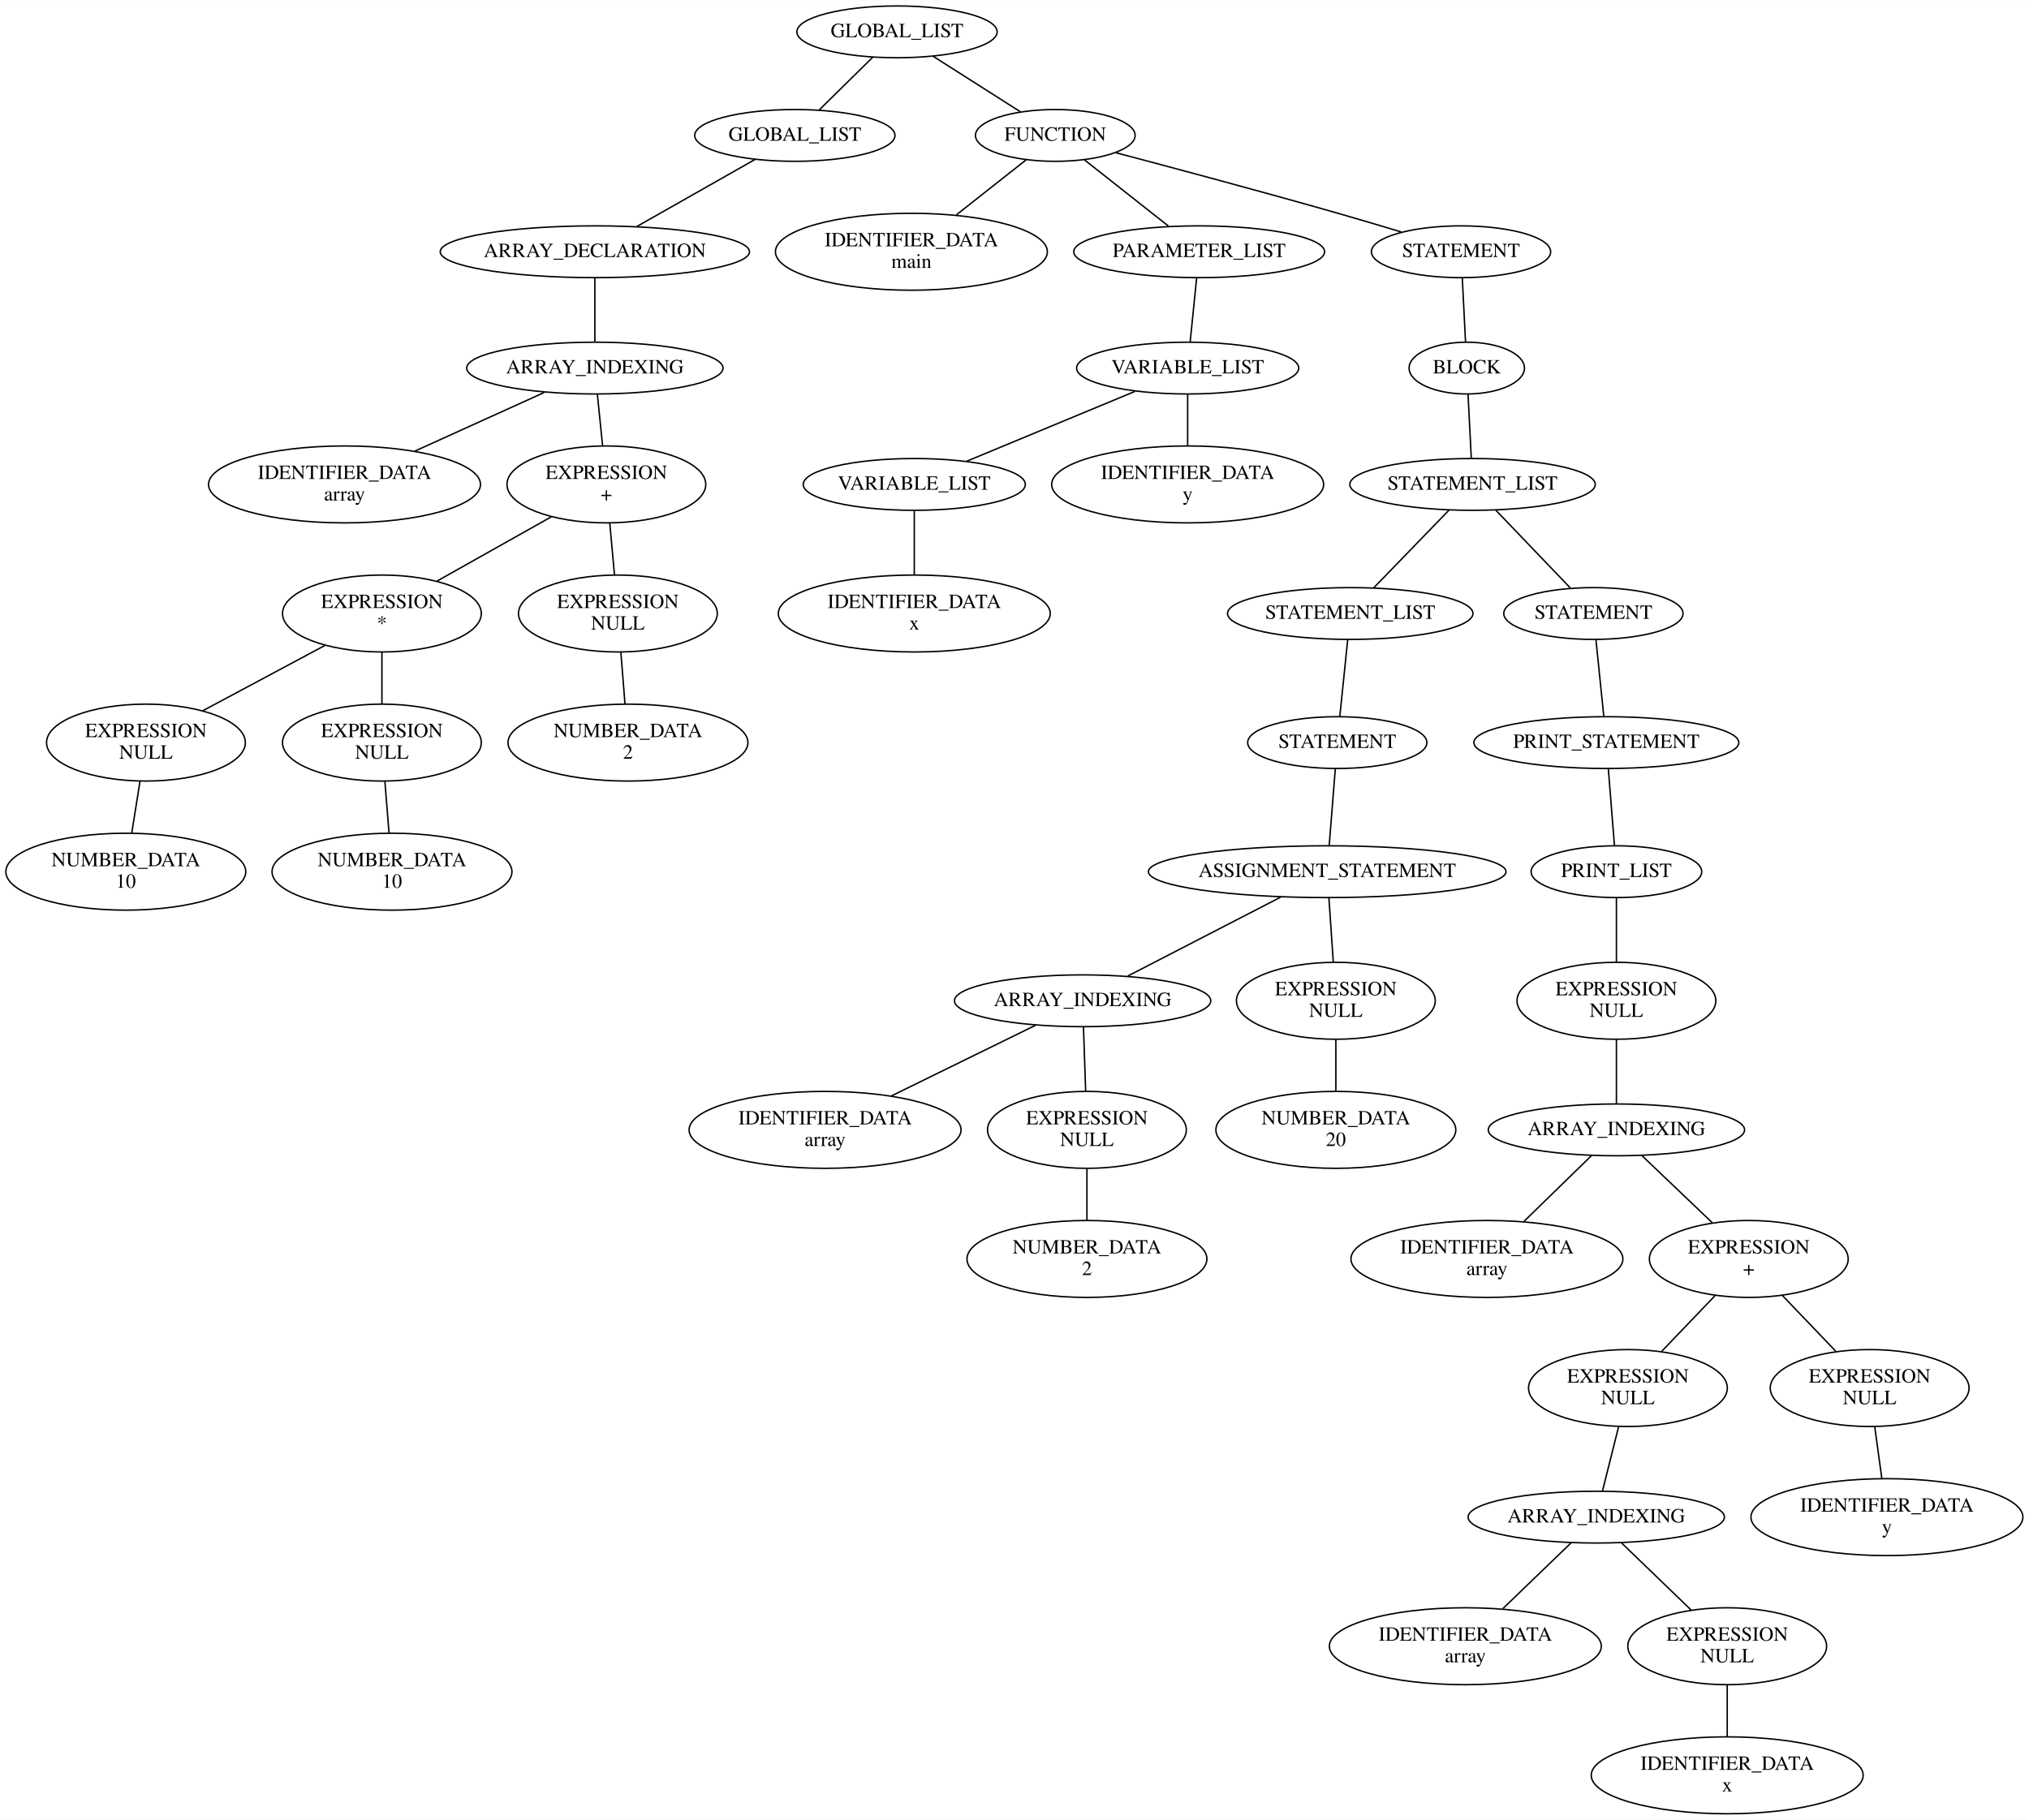
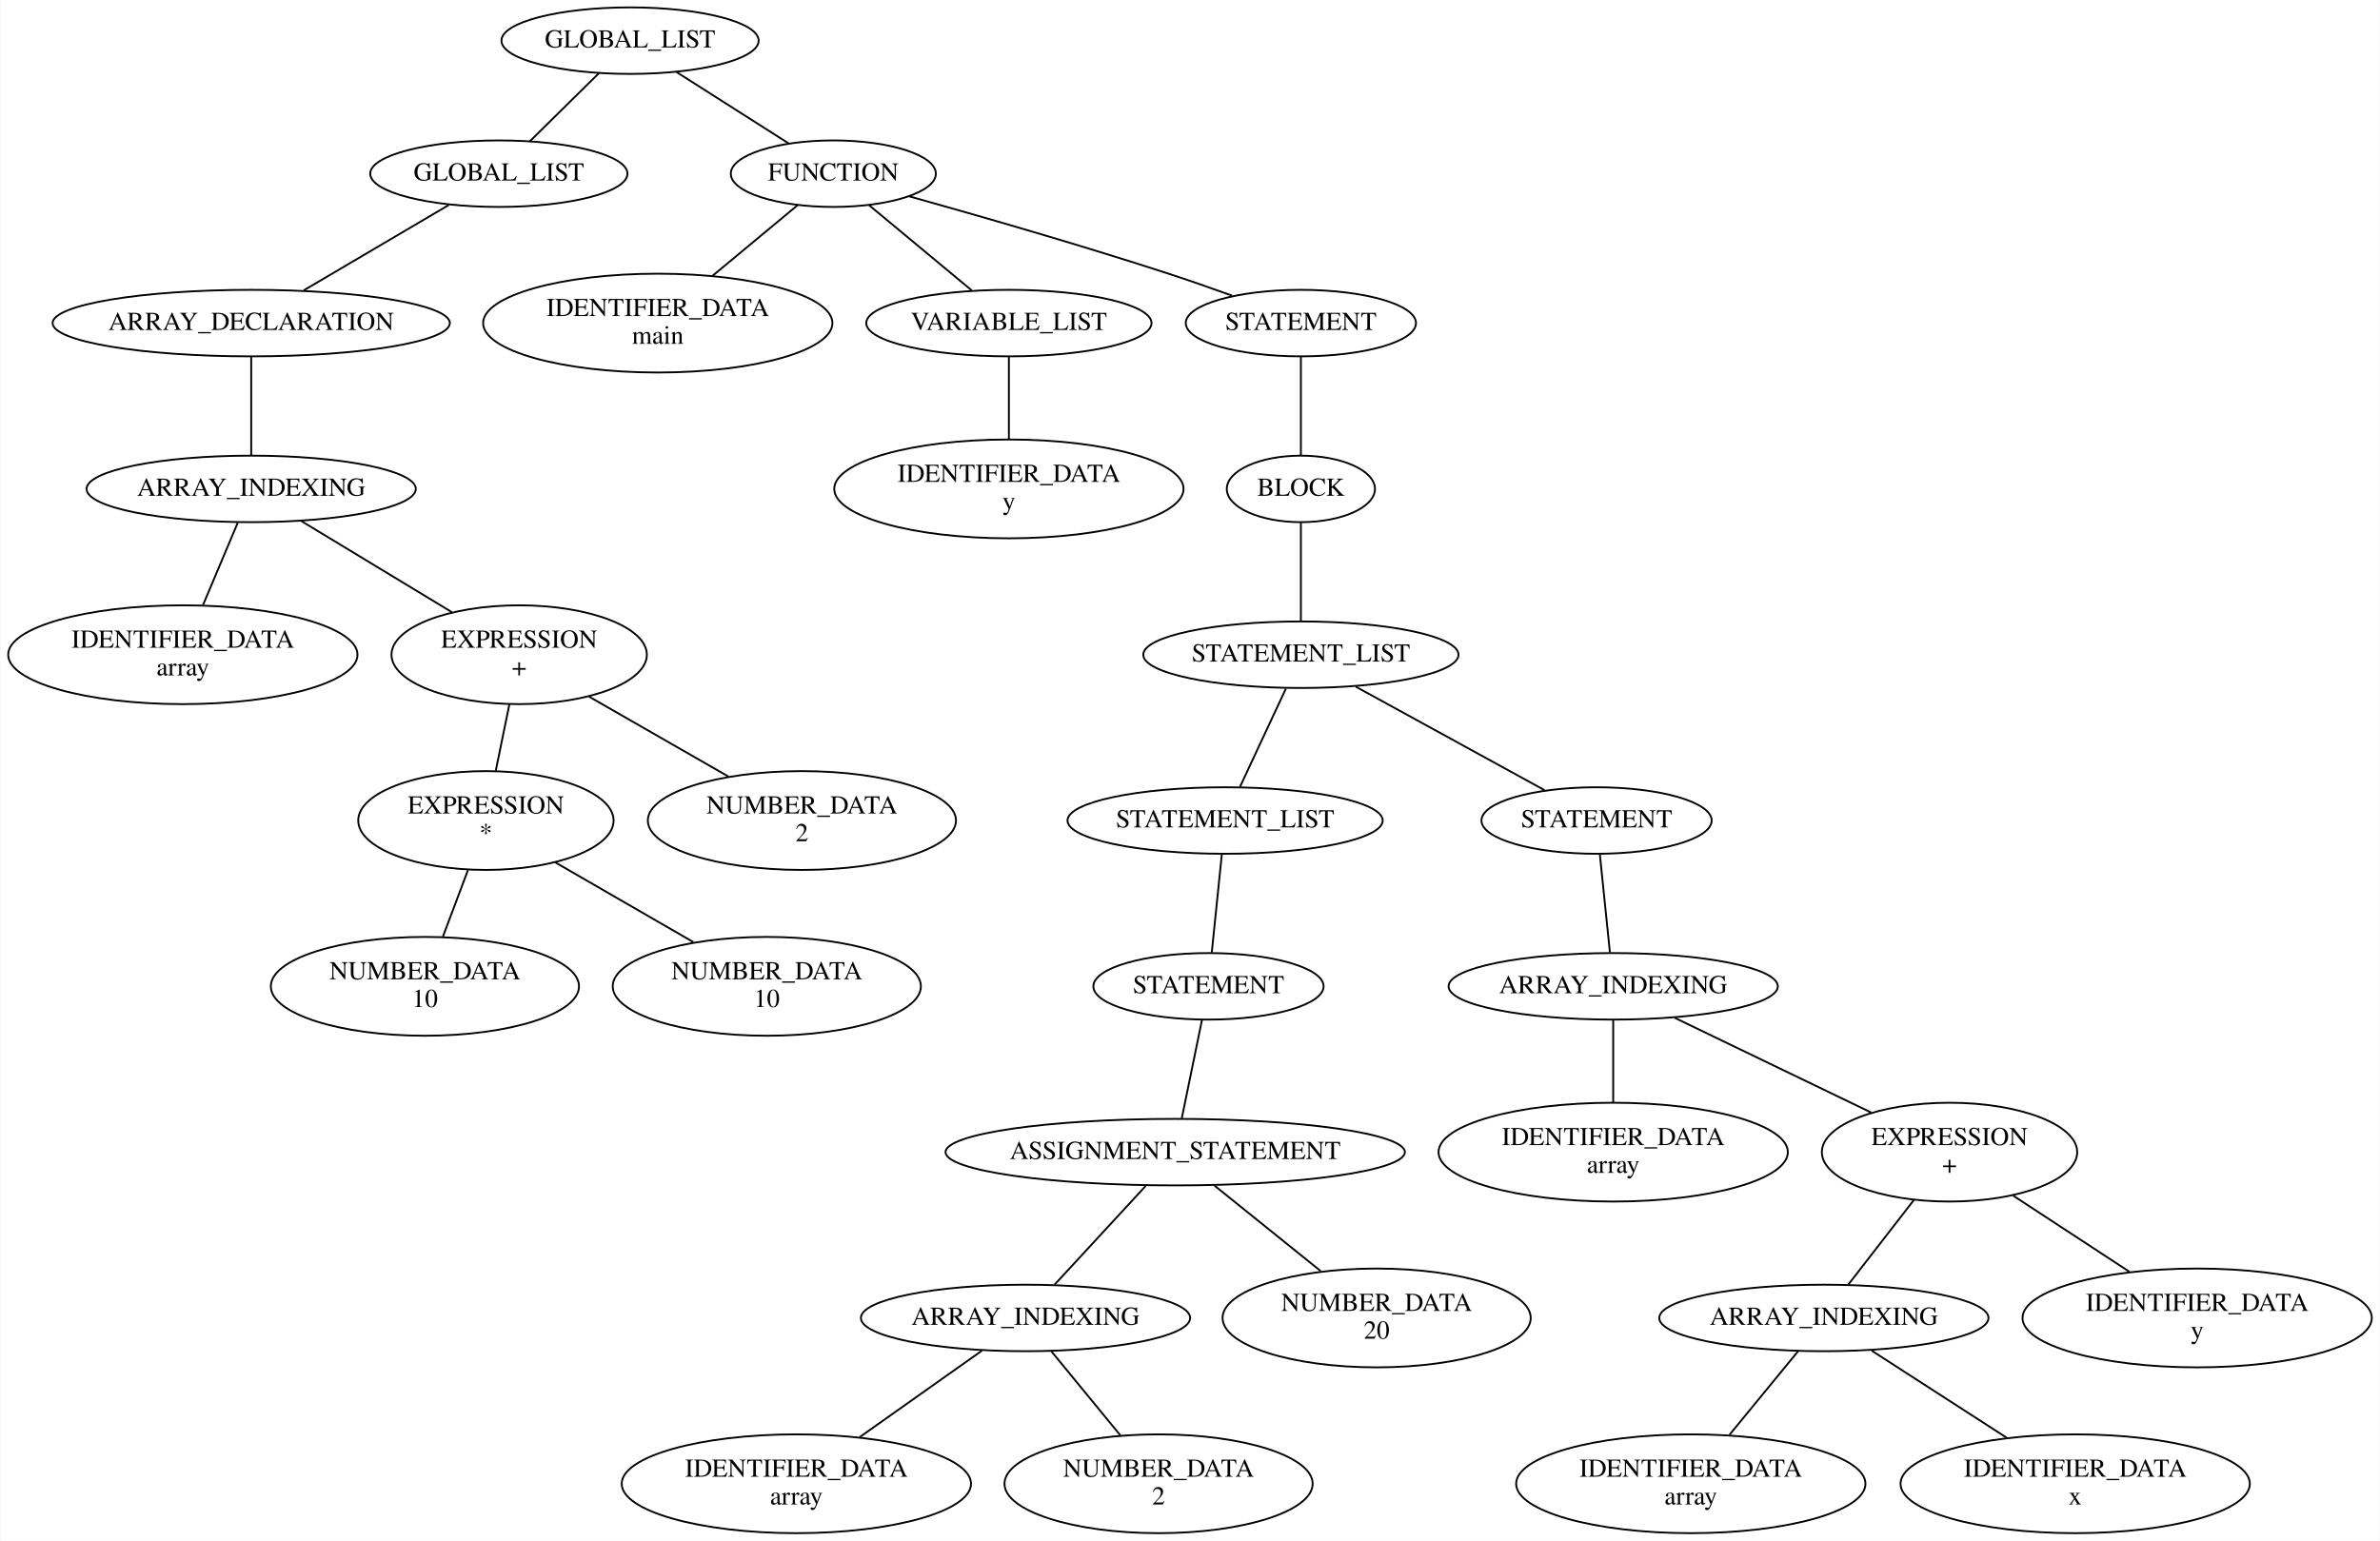
- <svg xmlns="http://www.w3.org/2000/svg" width="1410pt" height="1265pt" viewBox="0.00 0.00 1410.19 1264.88">
-   <g id="graph0" class="graph" transform="scale(1 1) rotate(0) translate(4 1260.88)">
-     <polygon fill="white" stroke="none" points="-4,4 -4,-1260.88 1406.19,-1260.88 1406.19,4 -4,4" />
+ <svg xmlns="http://www.w3.org/2000/svg" width="1288pt" height="834pt" viewBox="0.00 0.00 1287.50 833.92">
+   <g id="graph0" class="graph" transform="scale(1 1) rotate(0) translate(4 829.92)">
+     <polygon fill="white" stroke="none" points="-4,4 -4,-829.92 1283.5,-829.92 1283.5,4 -4,4" />
    <g id="node1" class="node">
-       <ellipse fill="none" stroke="black" cx="619.44" cy="-1238.88" rx="69.59" ry="18" />
-       <text text-anchor="middle" x="619.44" y="-1235.18" font-family="Times,serif" font-size="14.00">GLOBAL_LIST</text>
+       <ellipse fill="none" stroke="black" cx="336.75" cy="-807.92" rx="69.59" ry="18" />
+       <text text-anchor="middle" x="336.75" y="-804.22" font-family="Times,serif" font-size="14.00">GLOBAL_LIST</text>
    </g>
    <g id="node2" class="node">
-       <ellipse fill="none" stroke="black" cx="548.44" cy="-1166.88" rx="69.59" ry="18" />
-       <text text-anchor="middle" x="548.44" y="-1163.18" font-family="Times,serif" font-size="14.00">GLOBAL_LIST</text>
+       <ellipse fill="none" stroke="black" cx="265.75" cy="-735.92" rx="69.59" ry="18" />
+       <text text-anchor="middle" x="265.75" y="-732.22" font-family="Times,serif" font-size="14.00">GLOBAL_LIST</text>
    </g>
    <g id="edge1" class="edge">
-       <path fill="none" stroke="black" d="M602.61,-1221.29C591.29,-1210.13 576.44,-1195.48 565.14,-1184.35" />
+       <path fill="none" stroke="black" d="M319.93,-790.33C308.61,-779.17 293.75,-764.52 282.46,-753.39" />
+     </g>
+     <g id="node11" class="node">
+       <ellipse fill="none" stroke="black" cx="446.75" cy="-735.92" rx="55.49" ry="18" />
+       <text text-anchor="middle" x="446.75" y="-732.22" font-family="Times,serif" font-size="14.00">FUNCTION</text>
+     </g>
+     <g id="edge10" class="edge">
+       <path fill="none" stroke="black" d="M361.99,-790.86C380.13,-779.32 404.45,-763.84 422.39,-752.42" />
+     </g>
+     <g id="node3" class="node">
+       <ellipse fill="none" stroke="black" cx="131.75" cy="-655.05" rx="107.48" ry="18" />
+       <text text-anchor="middle" x="131.75" y="-651.35" font-family="Times,serif" font-size="14.00">ARRAY_DECLARATION</text>
+     </g>
+     <g id="edge2" class="edge">
+       <path fill="none" stroke="black" d="M238.64,-718.96C215.85,-705.55 183.38,-686.44 160.22,-672.8" />
+     </g>
+     <g id="node4" class="node">
+       <ellipse fill="none" stroke="black" cx="131.75" cy="-565.31" rx="89.08" ry="18" />
+       <text text-anchor="middle" x="131.75" y="-561.61" font-family="Times,serif" font-size="14.00">ARRAY_INDEXING</text>
+     </g>
+     <g id="edge3" class="edge">
+       <path fill="none" stroke="black" d="M131.75,-636.72C131.75,-621.33 131.75,-598.98 131.75,-583.61" />
+     </g>
+     <g id="node5" class="node">
+       <ellipse fill="none" stroke="black" cx="94.75" cy="-475.57" rx="94.51" ry="26.74" />
+       <text text-anchor="middle" x="94.75" y="-479.37" font-family="Times,serif" font-size="14.00">IDENTIFIER_DATA</text>
+       <text text-anchor="middle" x="94.75" y="-464.37" font-family="Times,serif" font-size="14.00">array</text>
+     </g>
+     <g id="edge4" class="edge">
+       <path fill="none" stroke="black" d="M124.44,-546.98C119.09,-534.29 111.74,-516.86 105.7,-502.52" />
+     </g>
+     <g id="node6" class="node">
+       <ellipse fill="none" stroke="black" cx="276.75" cy="-475.57" rx="69.09" ry="26.74" />
+       <text text-anchor="middle" x="276.75" y="-479.37" font-family="Times,serif" font-size="14.00">EXPRESSION</text>
+       <text text-anchor="middle" x="276.75" y="-464.37" font-family="Times,serif" font-size="14.00">+</text>
+     </g>
+     <g id="edge5" class="edge">
+       <path fill="none" stroke="black" d="M159.03,-547.81C182,-533.91 215.05,-513.91 240.29,-498.63" />
+     </g>
+     <g id="node7" class="node">
+       <ellipse fill="none" stroke="black" cx="258.75" cy="-385.83" rx="69.09" ry="26.74" />
+       <text text-anchor="middle" x="258.75" y="-389.63" font-family="Times,serif" font-size="14.00">EXPRESSION</text>
+       <text text-anchor="middle" x="258.75" y="-374.63" font-family="Times,serif" font-size="14.00">*</text>
+     </g>
+     <g id="edge6" class="edge">
+       <path fill="none" stroke="black" d="M271.45,-448.72C269.13,-437.4 266.41,-424.14 264.08,-412.8" />
+     </g>
+     <g id="node10" class="node">
+       <ellipse fill="none" stroke="black" cx="429.75" cy="-385.83" rx="83.38" ry="26.74" />
+       <text text-anchor="middle" x="429.75" y="-389.63" font-family="Times,serif" font-size="14.00">NUMBER_DATA</text>
+       <text text-anchor="middle" x="429.75" y="-374.63" font-family="Times,serif" font-size="14.00">2</text>
+     </g>
+     <g id="edge9" class="edge">
+       <path fill="none" stroke="black" d="M314.57,-452.88C337.49,-439.74 366.7,-422.99 389.96,-409.65" />
+     </g>
+     <g id="node8" class="node">
+       <ellipse fill="none" stroke="black" cx="225.75" cy="-296.09" rx="83.38" ry="26.74" />
+       <text text-anchor="middle" x="225.75" y="-299.89" font-family="Times,serif" font-size="14.00">NUMBER_DATA</text>
+       <text text-anchor="middle" x="225.75" y="-284.89" font-family="Times,serif" font-size="14.00">10</text>
+     </g>
+     <g id="edge7" class="edge">
+       <path fill="none" stroke="black" d="M249.03,-358.98C244.77,-347.66 239.78,-334.4 235.52,-323.06" />
+     </g>
+     <g id="node9" class="node">
+       <ellipse fill="none" stroke="black" cx="410.75" cy="-296.09" rx="83.38" ry="26.74" />
+       <text text-anchor="middle" x="410.75" y="-299.89" font-family="Times,serif" font-size="14.00">NUMBER_DATA</text>
+       <text text-anchor="middle" x="410.75" y="-284.89" font-family="Times,serif" font-size="14.00">10</text>
+     </g>
+     <g id="edge8" class="edge">
+       <path fill="none" stroke="black" d="M296.33,-363.14C319.01,-350.05 347.89,-333.38 370.96,-320.06" />
+     </g>
+     <g id="node12" class="node">
+       <ellipse fill="none" stroke="black" cx="351.75" cy="-655.05" rx="94.51" ry="26.74" />
+       <text text-anchor="middle" x="351.75" y="-658.85" font-family="Times,serif" font-size="14.00">IDENTIFIER_DATA</text>
+       <text text-anchor="middle" x="351.75" y="-643.85" font-family="Times,serif" font-size="14.00">main</text>
+     </g>
+     <g id="edge11" class="edge">
+       <path fill="none" stroke="black" d="M427.53,-718.96C414.3,-707.98 396.47,-693.18 381.43,-680.69" />
+     </g>
+     <g id="node13" class="node">
+       <ellipse fill="none" stroke="black" cx="541.75" cy="-655.05" rx="77.19" ry="18" />
+       <text text-anchor="middle" x="541.75" y="-651.35" font-family="Times,serif" font-size="14.00">VARIABLE_LIST</text>
+     </g>
+     <g id="edge12" class="edge">
+       <path fill="none" stroke="black" d="M465.98,-718.96C482.13,-705.55 505.15,-686.44 521.57,-672.8" />
+     </g>
+     <g id="node15" class="node">
+       <ellipse fill="none" stroke="black" cx="699.75" cy="-655.05" rx="62.29" ry="18" />
+       <text text-anchor="middle" x="699.75" y="-651.35" font-family="Times,serif" font-size="14.00">STATEMENT</text>
+     </g>
+     <g id="edge14" class="edge">
+       <path fill="none" stroke="black" d="M487.94,-723.62C524.77,-713.34 580.12,-697.44 627.75,-681.92 639.12,-678.22 651.39,-673.92 662.53,-669.91" />
    </g>
    <g id="node14" class="node">
-       <ellipse fill="none" stroke="black" cx="729.44" cy="-1166.88" rx="55.49" ry="18" />
-       <text text-anchor="middle" x="729.44" y="-1163.18" font-family="Times,serif" font-size="14.00">FUNCTION</text>
+       <ellipse fill="none" stroke="black" cx="541.75" cy="-565.31" rx="94.51" ry="26.74" />
+       <text text-anchor="middle" x="541.75" y="-569.11" font-family="Times,serif" font-size="14.00">IDENTIFIER_DATA</text>
+       <text text-anchor="middle" x="541.75" y="-554.11" font-family="Times,serif" font-size="14.00">y</text>
    </g>
    <g id="edge13" class="edge">
-       <path fill="none" stroke="black" d="M644.67,-1221.82C662.82,-1210.28 687.14,-1194.8 705.08,-1183.38" />
-     </g>
-     <g id="node3" class="node">
-       <ellipse fill="none" stroke="black" cx="409.44" cy="-1086.01" rx="107.48" ry="18" />
-       <text text-anchor="middle" x="409.44" y="-1082.31" font-family="Times,serif" font-size="14.00">ARRAY_DECLARATION</text>
-     </g>
-     <g id="edge2" class="edge">
-       <path fill="none" stroke="black" d="M520.64,-1150.11C496.88,-1136.62 462.78,-1117.28 438.62,-1103.57" />
-     </g>
-     <g id="node4" class="node">
-       <ellipse fill="none" stroke="black" cx="409.44" cy="-1005.14" rx="89.08" ry="18" />
-       <text text-anchor="middle" x="409.44" y="-1001.44" font-family="Times,serif" font-size="14.00">ARRAY_INDEXING</text>
-     </g>
-     <g id="edge3" class="edge">
-       <path fill="none" stroke="black" d="M409.44,-1067.9C409.44,-1054.76 409.44,-1036.69 409.44,-1023.49" />
-     </g>
-     <g id="node5" class="node">
-       <ellipse fill="none" stroke="black" cx="235.44" cy="-924.27" rx="94.51" ry="26.74" />
-       <text text-anchor="middle" x="235.44" y="-928.07" font-family="Times,serif" font-size="14.00">IDENTIFIER_DATA</text>
-       <text text-anchor="middle" x="235.44" y="-913.07" font-family="Times,serif" font-size="14.00">array</text>
-     </g>
-     <g id="edge4" class="edge">
-       <path fill="none" stroke="black" d="M374.23,-988.18C348.41,-976.48 313.02,-960.44 284.44,-947.48" />
-     </g>
-     <g id="node6" class="node">
-       <ellipse fill="none" stroke="black" cx="417.44" cy="-924.27" rx="69.09" ry="26.74" />
-       <text text-anchor="middle" x="417.44" y="-928.07" font-family="Times,serif" font-size="14.00">EXPRESSION</text>
-       <text text-anchor="middle" x="417.44" y="-913.07" font-family="Times,serif" font-size="14.00">+</text>
-     </g>
-     <g id="edge5" class="edge">
-       <path fill="none" stroke="black" d="M411.17,-987.03C412.23,-976.61 413.6,-963.09 414.79,-951.35" />
-     </g>
-     <g id="node7" class="node">
-       <ellipse fill="none" stroke="black" cx="261.44" cy="-834.53" rx="69.09" ry="26.74" />
-       <text text-anchor="middle" x="261.44" y="-838.33" font-family="Times,serif" font-size="14.00">EXPRESSION</text>
-       <text text-anchor="middle" x="261.44" y="-823.33" font-family="Times,serif" font-size="14.00">*</text>
-     </g>
-     <g id="edge6" class="edge">
-       <path fill="none" stroke="black" d="M379.28,-901.81C355.1,-888.21 323.95,-870.69 299.75,-857.08" />
-     </g>
-     <g id="node12" class="node">
-       <ellipse fill="none" stroke="black" cx="425.44" cy="-834.53" rx="69.09" ry="26.74" />
-       <text text-anchor="middle" x="425.44" y="-838.33" font-family="Times,serif" font-size="14.00">EXPRESSION</text>
-       <text text-anchor="middle" x="425.44" y="-823.33" font-family="Times,serif" font-size="14.00">NULL</text>
-     </g>
-     <g id="edge11" class="edge">
-       <path fill="none" stroke="black" d="M419.8,-897.42C420.83,-886.1 422.04,-872.84 423.07,-861.5" />
-     </g>
-     <g id="node8" class="node">
-       <ellipse fill="none" stroke="black" cx="97.44" cy="-744.79" rx="69.09" ry="26.74" />
-       <text text-anchor="middle" x="97.44" y="-748.59" font-family="Times,serif" font-size="14.00">EXPRESSION</text>
-       <text text-anchor="middle" x="97.44" y="-733.59" font-family="Times,serif" font-size="14.00">NULL</text>
-     </g>
-     <g id="edge7" class="edge">
-       <path fill="none" stroke="black" d="M221.74,-812.29C196.05,-798.55 162.73,-780.72 137.06,-766.99" />
-     </g>
-     <g id="node10" class="node">
-       <ellipse fill="none" stroke="black" cx="261.44" cy="-744.79" rx="69.09" ry="26.74" />
-       <text text-anchor="middle" x="261.44" y="-748.59" font-family="Times,serif" font-size="14.00">EXPRESSION</text>
-       <text text-anchor="middle" x="261.44" y="-733.59" font-family="Times,serif" font-size="14.00">NULL</text>
-     </g>
-     <g id="edge9" class="edge">
-       <path fill="none" stroke="black" d="M261.44,-807.68C261.44,-796.36 261.44,-783.1 261.44,-771.76" />
-     </g>
-     <g id="node9" class="node">
-       <ellipse fill="none" stroke="black" cx="83.44" cy="-655.05" rx="83.38" ry="26.74" />
-       <text text-anchor="middle" x="83.44" y="-658.85" font-family="Times,serif" font-size="14.00">NUMBER_DATA</text>
-       <text text-anchor="middle" x="83.44" y="-643.85" font-family="Times,serif" font-size="14.00">10</text>
-     </g>
-     <g id="edge8" class="edge">
-       <path fill="none" stroke="black" d="M93.31,-717.94C91.51,-706.62 89.39,-693.36 87.58,-682.02" />
-     </g>
-     <g id="node11" class="node">
-       <ellipse fill="none" stroke="black" cx="268.44" cy="-655.05" rx="83.38" ry="26.74" />
-       <text text-anchor="middle" x="268.44" y="-658.85" font-family="Times,serif" font-size="14.00">NUMBER_DATA</text>
-       <text text-anchor="middle" x="268.44" y="-643.85" font-family="Times,serif" font-size="14.00">10</text>
-     </g>
-     <g id="edge10" class="edge">
-       <path fill="none" stroke="black" d="M263.5,-717.94C264.4,-706.62 265.46,-693.36 266.37,-682.02" />
-     </g>
-     <g id="node13" class="node">
-       <ellipse fill="none" stroke="black" cx="432.44" cy="-744.79" rx="83.38" ry="26.74" />
-       <text text-anchor="middle" x="432.44" y="-748.59" font-family="Times,serif" font-size="14.00">NUMBER_DATA</text>
-       <text text-anchor="middle" x="432.44" y="-733.59" font-family="Times,serif" font-size="14.00">2</text>
-     </g>
-     <g id="edge12" class="edge">
-       <path fill="none" stroke="black" d="M427.5,-807.68C428.4,-796.36 429.46,-783.1 430.37,-771.76" />
-     </g>
-     <g id="node15" class="node">
-       <ellipse fill="none" stroke="black" cx="629.44" cy="-1086.01" rx="94.51" ry="26.74" />
-       <text text-anchor="middle" x="629.44" y="-1089.81" font-family="Times,serif" font-size="14.00">IDENTIFIER_DATA</text>
-       <text text-anchor="middle" x="629.44" y="-1074.81" font-family="Times,serif" font-size="14.00">main</text>
-     </g>
-     <g id="edge14" class="edge">
-       <path fill="none" stroke="black" d="M709.2,-1149.92C695.28,-1138.94 676.51,-1124.14 660.68,-1111.65" />
+       <path fill="none" stroke="black" d="M541.75,-636.72C541.75,-624.03 541.75,-606.6 541.75,-592.26" />
    </g>
    <g id="node16" class="node">
-       <ellipse fill="none" stroke="black" cx="829.44" cy="-1086.01" rx="87.18" ry="18" />
-       <text text-anchor="middle" x="829.44" y="-1082.31" font-family="Times,serif" font-size="14.00">PARAMETER_LIST</text>
+       <ellipse fill="none" stroke="black" cx="699.75" cy="-565.31" rx="40.09" ry="18" />
+       <text text-anchor="middle" x="699.75" y="-561.61" font-family="Times,serif" font-size="14.00">BLOCK</text>
    </g>
    <g id="edge15" class="edge">
-       <path fill="none" stroke="black" d="M749.68,-1149.92C766.68,-1136.51 790.91,-1117.4 808.2,-1103.76" />
+       <path fill="none" stroke="black" d="M699.75,-636.72C699.75,-621.33 699.75,-598.98 699.75,-583.61" />
+     </g>
+     <g id="node17" class="node">
+       <ellipse fill="none" stroke="black" cx="699.75" cy="-475.57" rx="85.29" ry="18" />
+       <text text-anchor="middle" x="699.75" y="-471.87" font-family="Times,serif" font-size="14.00">STATEMENT_LIST</text>
+     </g>
+     <g id="edge16" class="edge">
+       <path fill="none" stroke="black" d="M699.75,-546.98C699.75,-531.59 699.75,-509.24 699.75,-493.87" />
+     </g>
+     <g id="node18" class="node">
+       <ellipse fill="none" stroke="black" cx="658.75" cy="-385.83" rx="85.29" ry="18" />
+       <text text-anchor="middle" x="658.75" y="-382.13" font-family="Times,serif" font-size="14.00">STATEMENT_LIST</text>
+     </g>
+     <g id="edge17" class="edge">
+       <path fill="none" stroke="black" d="M691.65,-457.24C684.46,-441.85 674.02,-419.5 666.84,-404.13" />
+     </g>
+     <g id="node25" class="node">
+       <ellipse fill="none" stroke="black" cx="859.75" cy="-385.83" rx="62.29" ry="18" />
+       <text text-anchor="middle" x="859.75" y="-382.13" font-family="Times,serif" font-size="14.00">STATEMENT</text>
+     </g>
+     <g id="edge24" class="edge">
+       <path fill="none" stroke="black" d="M729.47,-458.27C758.66,-442.27 802.87,-418.02 831.53,-402.3" />
+     </g>
+     <g id="node19" class="node">
+       <ellipse fill="none" stroke="black" cx="649.75" cy="-296.09" rx="62.29" ry="18" />
+       <text text-anchor="middle" x="649.75" y="-292.39" font-family="Times,serif" font-size="14.00">STATEMENT</text>
+     </g>
+     <g id="edge18" class="edge">
+       <path fill="none" stroke="black" d="M656.97,-367.5C655.4,-352.11 653.1,-329.76 651.53,-314.39" />
+     </g>
+     <g id="node20" class="node">
+       <ellipse fill="none" stroke="black" cx="631.75" cy="-206.35" rx="124.28" ry="18" />
+       <text text-anchor="middle" x="631.75" y="-202.65" font-family="Times,serif" font-size="14.00">ASSIGNMENT_STATEMENT</text>
+     </g>
+     <g id="edge19" class="edge">
+       <path fill="none" stroke="black" d="M646.2,-277.76C643.04,-262.37 638.45,-240.02 635.3,-224.65" />
    </g>
    <g id="node21" class="node">
-       <ellipse fill="none" stroke="black" cx="1011.44" cy="-1086.01" rx="62.29" ry="18" />
-       <text text-anchor="middle" x="1011.44" y="-1082.31" font-family="Times,serif" font-size="14.00">STATEMENT</text>
+       <ellipse fill="none" stroke="black" cx="550.75" cy="-116.61" rx="89.08" ry="18" />
+       <text text-anchor="middle" x="550.75" y="-112.91" font-family="Times,serif" font-size="14.00">ARRAY_INDEXING</text>
    </g>
    <g id="edge20" class="edge">
-       <path fill="none" stroke="black" d="M771.59,-1154.85C811.35,-1144.36 872.56,-1127.98 925.44,-1112.88 939.98,-1108.73 955.85,-1104.01 969.95,-1099.75" />
-     </g>
-     <g id="node17" class="node">
-       <ellipse fill="none" stroke="black" cx="821.44" cy="-1005.14" rx="77.19" ry="18" />
-       <text text-anchor="middle" x="821.44" y="-1001.44" font-family="Times,serif" font-size="14.00">VARIABLE_LIST</text>
-     </g>
-     <g id="edge16" class="edge">
-       <path fill="none" stroke="black" d="M827.7,-1067.9C826.37,-1054.76 824.54,-1036.69 823.2,-1023.49" />
-     </g>
-     <g id="node18" class="node">
-       <ellipse fill="none" stroke="black" cx="631.44" cy="-924.27" rx="77.19" ry="18" />
-       <text text-anchor="middle" x="631.44" y="-920.57" font-family="Times,serif" font-size="14.00">VARIABLE_LIST</text>
-     </g>
-     <g id="edge17" class="edge">
-       <path fill="none" stroke="black" d="M784.8,-988.93C751.16,-974.97 701.57,-954.38 667.96,-940.43" />
-     </g>
-     <g id="node20" class="node">
-       <ellipse fill="none" stroke="black" cx="821.44" cy="-924.27" rx="94.51" ry="26.74" />
-       <text text-anchor="middle" x="821.44" y="-928.07" font-family="Times,serif" font-size="14.00">IDENTIFIER_DATA</text>
-       <text text-anchor="middle" x="821.44" y="-913.07" font-family="Times,serif" font-size="14.00">y</text>
-     </g>
-     <g id="edge19" class="edge">
-       <path fill="none" stroke="black" d="M821.44,-987.03C821.44,-976.61 821.44,-963.09 821.44,-951.35" />
-     </g>
-     <g id="node19" class="node">
-       <ellipse fill="none" stroke="black" cx="631.44" cy="-834.53" rx="94.51" ry="26.74" />
-       <text text-anchor="middle" x="631.44" y="-838.33" font-family="Times,serif" font-size="14.00">IDENTIFIER_DATA</text>
-       <text text-anchor="middle" x="631.44" y="-823.33" font-family="Times,serif" font-size="14.00">x</text>
-     </g>
-     <g id="edge18" class="edge">
-       <path fill="none" stroke="black" d="M631.44,-905.94C631.44,-893.25 631.44,-875.82 631.44,-861.48" />
+       <path fill="none" stroke="black" d="M615.75,-188.02C601.46,-172.53 580.64,-149.99 566.45,-134.61" />
+     </g>
+     <g id="node24" class="node">
+       <ellipse fill="none" stroke="black" cx="740.75" cy="-116.61" rx="83.38" ry="26.74" />
+       <text text-anchor="middle" x="740.75" y="-120.41" font-family="Times,serif" font-size="14.00">NUMBER_DATA</text>
+       <text text-anchor="middle" x="740.75" y="-105.41" font-family="Times,serif" font-size="14.00">20</text>
+     </g>
+     <g id="edge23" class="edge">
+       <path fill="none" stroke="black" d="M653.03,-188.22C669.38,-175.06 692.2,-156.7 710.46,-142" />
    </g>
    <g id="node22" class="node">
-       <ellipse fill="none" stroke="black" cx="1015.44" cy="-1005.14" rx="40.09" ry="18" />
-       <text text-anchor="middle" x="1015.44" y="-1001.44" font-family="Times,serif" font-size="14.00">BLOCK</text>
+       <ellipse fill="none" stroke="black" cx="426.75" cy="-26.87" rx="94.51" ry="26.74" />
+       <text text-anchor="middle" x="426.75" y="-30.67" font-family="Times,serif" font-size="14.00">IDENTIFIER_DATA</text>
+       <text text-anchor="middle" x="426.75" y="-15.67" font-family="Times,serif" font-size="14.00">array</text>
    </g>
    <g id="edge21" class="edge">
-       <path fill="none" stroke="black" d="M1012.31,-1067.9C1012.97,-1054.76 1013.89,-1036.69 1014.56,-1023.49" />
+       <path fill="none" stroke="black" d="M527.14,-98.9C508.45,-85.67 482.08,-67.02 461.06,-52.15" />
    </g>
    <g id="node23" class="node">
-       <ellipse fill="none" stroke="black" cx="1019.44" cy="-924.27" rx="85.29" ry="18" />
-       <text text-anchor="middle" x="1019.44" y="-920.57" font-family="Times,serif" font-size="14.00">STATEMENT_LIST</text>
+       <ellipse fill="none" stroke="black" cx="622.75" cy="-26.87" rx="83.38" ry="26.74" />
+       <text text-anchor="middle" x="622.75" y="-30.67" font-family="Times,serif" font-size="14.00">NUMBER_DATA</text>
+       <text text-anchor="middle" x="622.75" y="-15.67" font-family="Times,serif" font-size="14.00">2</text>
    </g>
    <g id="edge22" class="edge">
-       <path fill="none" stroke="black" d="M1016.31,-987.03C1016.97,-973.89 1017.89,-955.82 1018.56,-942.62" />
-     </g>
-     <g id="node24" class="node">
-       <ellipse fill="none" stroke="black" cx="934.44" cy="-834.53" rx="85.29" ry="18" />
-       <text text-anchor="middle" x="934.44" y="-830.83" font-family="Times,serif" font-size="14.00">STATEMENT_LIST</text>
-     </g>
-     <g id="edge23" class="edge">
-       <path fill="none" stroke="black" d="M1003.05,-906.35C988,-890.82 965.81,-867.92 950.78,-852.4" />
-     </g>
-     <g id="node33" class="node">
-       <ellipse fill="none" stroke="black" cx="1103.44" cy="-834.53" rx="62.29" ry="18" />
-       <text text-anchor="middle" x="1103.44" y="-830.83" font-family="Times,serif" font-size="14.00">STATEMENT</text>
-     </g>
-     <g id="edge32" class="edge">
-       <path fill="none" stroke="black" d="M1035.63,-906.35C1050.51,-890.82 1072.43,-867.92 1087.29,-852.4" />
-     </g>
-     <g id="node25" class="node">
-       <ellipse fill="none" stroke="black" cx="925.44" cy="-744.79" rx="62.29" ry="18" />
-       <text text-anchor="middle" x="925.44" y="-741.09" font-family="Times,serif" font-size="14.00">STATEMENT</text>
-     </g>
-     <g id="edge24" class="edge">
-       <path fill="none" stroke="black" d="M932.66,-816.2C931.08,-800.81 928.79,-778.46 927.21,-763.09" />
+       <path fill="none" stroke="black" d="M564.63,-98.69C575.26,-85.75 590.08,-67.68 602.1,-53.04" />
    </g>
    <g id="node26" class="node">
-       <ellipse fill="none" stroke="black" cx="918.44" cy="-655.05" rx="124.28" ry="18" />
-       <text text-anchor="middle" x="918.44" y="-651.35" font-family="Times,serif" font-size="14.00">ASSIGNMENT_STATEMENT</text>
+       <ellipse fill="none" stroke="black" cx="868.75" cy="-296.09" rx="89.08" ry="18" />
+       <text text-anchor="middle" x="868.75" y="-292.39" font-family="Times,serif" font-size="14.00">ARRAY_INDEXING</text>
    </g>
    <g id="edge25" class="edge">
-       <path fill="none" stroke="black" d="M924.06,-726.46C922.83,-711.07 921.05,-688.72 919.82,-673.35" />
+       <path fill="none" stroke="black" d="M861.53,-367.5C863.11,-352.11 865.4,-329.76 866.98,-314.39" />
    </g>
    <g id="node27" class="node">
-       <ellipse fill="none" stroke="black" cx="748.44" cy="-565.31" rx="89.08" ry="18" />
-       <text text-anchor="middle" x="748.44" y="-561.61" font-family="Times,serif" font-size="14.00">ARRAY_INDEXING</text>
+       <ellipse fill="none" stroke="black" cx="868.75" cy="-206.35" rx="94.51" ry="26.74" />
+       <text text-anchor="middle" x="868.75" y="-210.15" font-family="Times,serif" font-size="14.00">IDENTIFIER_DATA</text>
+       <text text-anchor="middle" x="868.75" y="-195.15" font-family="Times,serif" font-size="14.00">array</text>
    </g>
    <g id="edge26" class="edge">
-       <path fill="none" stroke="black" d="M886.06,-637.34C855.52,-621.58 810.04,-598.11 779.83,-582.51" />
+       <path fill="none" stroke="black" d="M868.75,-277.76C868.75,-265.07 868.75,-247.64 868.75,-233.3" />
+     </g>
+     <g id="node28" class="node">
+       <ellipse fill="none" stroke="black" cx="1050.75" cy="-206.35" rx="69.09" ry="26.74" />
+       <text text-anchor="middle" x="1050.75" y="-210.15" font-family="Times,serif" font-size="14.00">EXPRESSION</text>
+       <text text-anchor="middle" x="1050.75" y="-195.15" font-family="Times,serif" font-size="14.00">+</text>
+     </g>
+     <g id="edge27" class="edge">
+       <path fill="none" stroke="black" d="M902.13,-279C932,-264.6 975.92,-243.42 1008.28,-227.83" />
+     </g>
+     <g id="node29" class="node">
+       <ellipse fill="none" stroke="black" cx="982.75" cy="-116.61" rx="89.08" ry="18" />
+       <text text-anchor="middle" x="982.75" y="-112.91" font-family="Times,serif" font-size="14.00">ARRAY_INDEXING</text>
+     </g>
+     <g id="edge28" class="edge">
+       <path fill="none" stroke="black" d="M1031.45,-180.44C1020.14,-165.85 1006.15,-147.79 996.07,-134.79" />
+     </g>
+     <g id="node32" class="node">
+       <ellipse fill="none" stroke="black" cx="1184.75" cy="-116.61" rx="94.51" ry="26.74" />
+       <text text-anchor="middle" x="1184.75" y="-120.41" font-family="Times,serif" font-size="14.00">IDENTIFIER_DATA</text>
+       <text text-anchor="middle" x="1184.75" y="-105.41" font-family="Times,serif" font-size="14.00">y</text>
+     </g>
+     <g id="edge31" class="edge">
+       <path fill="none" stroke="black" d="M1085.26,-182.76C1104.49,-170.16 1128.44,-154.49 1148.01,-141.67" />
+     </g>
+     <g id="node30" class="node">
+       <ellipse fill="none" stroke="black" cx="910.75" cy="-26.87" rx="94.51" ry="26.74" />
+       <text text-anchor="middle" x="910.75" y="-30.67" font-family="Times,serif" font-size="14.00">IDENTIFIER_DATA</text>
+       <text text-anchor="middle" x="910.75" y="-15.67" font-family="Times,serif" font-size="14.00">array</text>
+     </g>
+     <g id="edge29" class="edge">
+       <path fill="none" stroke="black" d="M968.87,-98.69C958.33,-85.85 943.65,-67.96 931.69,-53.38" />
    </g>
    <g id="node31" class="node">
-       <ellipse fill="none" stroke="black" cx="924.44" cy="-565.31" rx="69.09" ry="26.74" />
-       <text text-anchor="middle" x="924.44" y="-569.11" font-family="Times,serif" font-size="14.00">EXPRESSION</text>
-       <text text-anchor="middle" x="924.44" y="-554.11" font-family="Times,serif" font-size="14.00">NULL</text>
+       <ellipse fill="none" stroke="black" cx="1118.75" cy="-26.87" rx="94.51" ry="26.74" />
+       <text text-anchor="middle" x="1118.75" y="-30.67" font-family="Times,serif" font-size="14.00">IDENTIFIER_DATA</text>
+       <text text-anchor="middle" x="1118.75" y="-15.67" font-family="Times,serif" font-size="14.00">x</text>
    </g>
    <g id="edge30" class="edge">
-       <path fill="none" stroke="black" d="M919.62,-636.72C920.49,-624.03 921.68,-606.6 922.66,-592.26" />
-     </g>
-     <g id="node28" class="node">
-       <ellipse fill="none" stroke="black" cx="569.44" cy="-475.57" rx="94.51" ry="26.74" />
-       <text text-anchor="middle" x="569.44" y="-479.37" font-family="Times,serif" font-size="14.00">IDENTIFIER_DATA</text>
-       <text text-anchor="middle" x="569.44" y="-464.37" font-family="Times,serif" font-size="14.00">array</text>
-     </g>
-     <g id="edge27" class="edge">
-       <path fill="none" stroke="black" d="M715.61,-548.22C687.55,-534.46 646.87,-514.52 615.54,-499.17" />
-     </g>
-     <g id="node29" class="node">
-       <ellipse fill="none" stroke="black" cx="751.44" cy="-475.57" rx="69.09" ry="26.74" />
-       <text text-anchor="middle" x="751.44" y="-479.37" font-family="Times,serif" font-size="14.00">EXPRESSION</text>
-       <text text-anchor="middle" x="751.44" y="-464.37" font-family="Times,serif" font-size="14.00">NULL</text>
-     </g>
-     <g id="edge28" class="edge">
-       <path fill="none" stroke="black" d="M749.03,-546.98C749.47,-534.29 750.06,-516.86 750.55,-502.52" />
-     </g>
-     <g id="node30" class="node">
-       <ellipse fill="none" stroke="black" cx="751.44" cy="-385.83" rx="83.38" ry="26.74" />
-       <text text-anchor="middle" x="751.44" y="-389.63" font-family="Times,serif" font-size="14.00">NUMBER_DATA</text>
-       <text text-anchor="middle" x="751.44" y="-374.63" font-family="Times,serif" font-size="14.00">2</text>
-     </g>
-     <g id="edge29" class="edge">
-       <path fill="none" stroke="black" d="M751.44,-448.72C751.44,-437.4 751.44,-424.14 751.44,-412.8" />
-     </g>
-     <g id="node32" class="node">
-       <ellipse fill="none" stroke="black" cx="924.44" cy="-475.57" rx="83.38" ry="26.74" />
-       <text text-anchor="middle" x="924.44" y="-479.37" font-family="Times,serif" font-size="14.00">NUMBER_DATA</text>
-       <text text-anchor="middle" x="924.44" y="-464.37" font-family="Times,serif" font-size="14.00">20</text>
-     </g>
-     <g id="edge31" class="edge">
-       <path fill="none" stroke="black" d="M924.44,-538.46C924.44,-527.14 924.44,-513.88 924.44,-502.54" />
-     </g>
-     <g id="node34" class="node">
-       <ellipse fill="none" stroke="black" cx="1112.44" cy="-744.79" rx="92.08" ry="18" />
-       <text text-anchor="middle" x="1112.44" y="-741.09" font-family="Times,serif" font-size="14.00">PRINT_STATEMENT</text>
-     </g>
-     <g id="edge33" class="edge">
-       <path fill="none" stroke="black" d="M1105.22,-816.2C1106.79,-800.81 1109.09,-778.46 1110.66,-763.09" />
-     </g>
-     <g id="node35" class="node">
-       <ellipse fill="none" stroke="black" cx="1119.44" cy="-655.05" rx="59.29" ry="18" />
-       <text text-anchor="middle" x="1119.44" y="-651.35" font-family="Times,serif" font-size="14.00">PRINT_LIST</text>
-     </g>
-     <g id="edge34" class="edge">
-       <path fill="none" stroke="black" d="M1113.82,-726.46C1115.05,-711.07 1116.83,-688.72 1118.06,-673.35" />
-     </g>
-     <g id="node36" class="node">
-       <ellipse fill="none" stroke="black" cx="1119.44" cy="-565.31" rx="69.09" ry="26.74" />
-       <text text-anchor="middle" x="1119.44" y="-569.11" font-family="Times,serif" font-size="14.00">EXPRESSION</text>
-       <text text-anchor="middle" x="1119.44" y="-554.11" font-family="Times,serif" font-size="14.00">NULL</text>
-     </g>
-     <g id="edge35" class="edge">
-       <path fill="none" stroke="black" d="M1119.44,-636.72C1119.44,-624.03 1119.44,-606.6 1119.44,-592.26" />
-     </g>
-     <g id="node37" class="node">
-       <ellipse fill="none" stroke="black" cx="1119.44" cy="-475.57" rx="89.08" ry="18" />
-       <text text-anchor="middle" x="1119.44" y="-471.87" font-family="Times,serif" font-size="14.00">ARRAY_INDEXING</text>
-     </g>
-     <g id="edge36" class="edge">
-       <path fill="none" stroke="black" d="M1119.44,-538.46C1119.44,-524.1 1119.44,-506.63 1119.44,-493.92" />
-     </g>
-     <g id="node38" class="node">
-       <ellipse fill="none" stroke="black" cx="1029.44" cy="-385.83" rx="94.51" ry="26.74" />
-       <text text-anchor="middle" x="1029.44" y="-389.63" font-family="Times,serif" font-size="14.00">IDENTIFIER_DATA</text>
-       <text text-anchor="middle" x="1029.44" y="-374.63" font-family="Times,serif" font-size="14.00">array</text>
-     </g>
-     <g id="edge37" class="edge">
-       <path fill="none" stroke="black" d="M1102.09,-457.65C1088.8,-444.71 1070.28,-426.65 1055.26,-412" />
-     </g>
-     <g id="node39" class="node">
-       <ellipse fill="none" stroke="black" cx="1211.44" cy="-385.83" rx="69.09" ry="26.74" />
-       <text text-anchor="middle" x="1211.44" y="-389.63" font-family="Times,serif" font-size="14.00">EXPRESSION</text>
-       <text text-anchor="middle" x="1211.44" y="-374.63" font-family="Times,serif" font-size="14.00">+</text>
-     </g>
-     <g id="edge38" class="edge">
-       <path fill="none" stroke="black" d="M1137.18,-457.65C1151.07,-444.41 1170.57,-425.81 1186.1,-410.99" />
-     </g>
-     <g id="node40" class="node">
-       <ellipse fill="none" stroke="black" cx="1127.44" cy="-296.09" rx="69.09" ry="26.74" />
-       <text text-anchor="middle" x="1127.44" y="-299.89" font-family="Times,serif" font-size="14.00">EXPRESSION</text>
-       <text text-anchor="middle" x="1127.44" y="-284.89" font-family="Times,serif" font-size="14.00">NULL</text>
-     </g>
-     <g id="edge39" class="edge">
-       <path fill="none" stroke="black" d="M1188.04,-360.39C1176.49,-348.32 1162.58,-333.8 1151,-321.7" />
-     </g>
-     <g id="node45" class="node">
-       <ellipse fill="none" stroke="black" cx="1295.44" cy="-296.09" rx="69.09" ry="26.74" />
-       <text text-anchor="middle" x="1295.44" y="-299.89" font-family="Times,serif" font-size="14.00">EXPRESSION</text>
-       <text text-anchor="middle" x="1295.44" y="-284.89" font-family="Times,serif" font-size="14.00">NULL</text>
-     </g>
-     <g id="edge44" class="edge">
-       <path fill="none" stroke="black" d="M1234.84,-360.39C1246.39,-348.32 1260.3,-333.8 1271.87,-321.7" />
-     </g>
-     <g id="node41" class="node">
-       <ellipse fill="none" stroke="black" cx="1105.44" cy="-206.35" rx="89.08" ry="18" />
-       <text text-anchor="middle" x="1105.44" y="-202.65" font-family="Times,serif" font-size="14.00">ARRAY_INDEXING</text>
-     </g>
-     <g id="edge40" class="edge">
-       <path fill="none" stroke="black" d="M1120.96,-269.24C1117.36,-254.88 1112.98,-237.41 1109.79,-224.7" />
-     </g>
-     <g id="node42" class="node">
-       <ellipse fill="none" stroke="black" cx="1014.44" cy="-116.61" rx="94.51" ry="26.74" />
-       <text text-anchor="middle" x="1014.44" y="-120.41" font-family="Times,serif" font-size="14.00">IDENTIFIER_DATA</text>
-       <text text-anchor="middle" x="1014.44" y="-105.41" font-family="Times,serif" font-size="14.00">array</text>
-     </g>
-     <g id="edge41" class="edge">
-       <path fill="none" stroke="black" d="M1087.89,-188.43C1074.46,-175.49 1055.73,-157.42 1040.55,-142.78" />
-     </g>
-     <g id="node43" class="node">
-       <ellipse fill="none" stroke="black" cx="1196.44" cy="-116.61" rx="69.09" ry="26.74" />
-       <text text-anchor="middle" x="1196.44" y="-120.41" font-family="Times,serif" font-size="14.00">EXPRESSION</text>
-       <text text-anchor="middle" x="1196.44" y="-105.41" font-family="Times,serif" font-size="14.00">NULL</text>
-     </g>
-     <g id="edge42" class="edge">
-       <path fill="none" stroke="black" d="M1122.98,-188.43C1136.72,-175.19 1156.01,-156.59 1171.38,-141.77" />
-     </g>
-     <g id="node44" class="node">
-       <ellipse fill="none" stroke="black" cx="1196.44" cy="-26.87" rx="94.51" ry="26.74" />
-       <text text-anchor="middle" x="1196.44" y="-30.67" font-family="Times,serif" font-size="14.00">IDENTIFIER_DATA</text>
-       <text text-anchor="middle" x="1196.44" y="-15.67" font-family="Times,serif" font-size="14.00">x</text>
-     </g>
-     <g id="edge43" class="edge">
-       <path fill="none" stroke="black" d="M1196.44,-89.76C1196.44,-78.44 1196.44,-65.18 1196.44,-53.84" />
-     </g>
-     <g id="node46" class="node">
-       <ellipse fill="none" stroke="black" cx="1307.44" cy="-206.35" rx="94.51" ry="26.74" />
-       <text text-anchor="middle" x="1307.44" y="-210.15" font-family="Times,serif" font-size="14.00">IDENTIFIER_DATA</text>
-       <text text-anchor="middle" x="1307.44" y="-195.15" font-family="Times,serif" font-size="14.00">y</text>
-     </g>
-     <g id="edge45" class="edge">
-       <path fill="none" stroke="black" d="M1298.97,-269.24C1300.52,-257.92 1302.34,-244.66 1303.89,-233.32" />
+       <path fill="none" stroke="black" d="M1008.65,-98.9C1029.31,-85.58 1058.5,-66.74 1081.64,-51.81" />
    </g>
  </g>
</svg>
